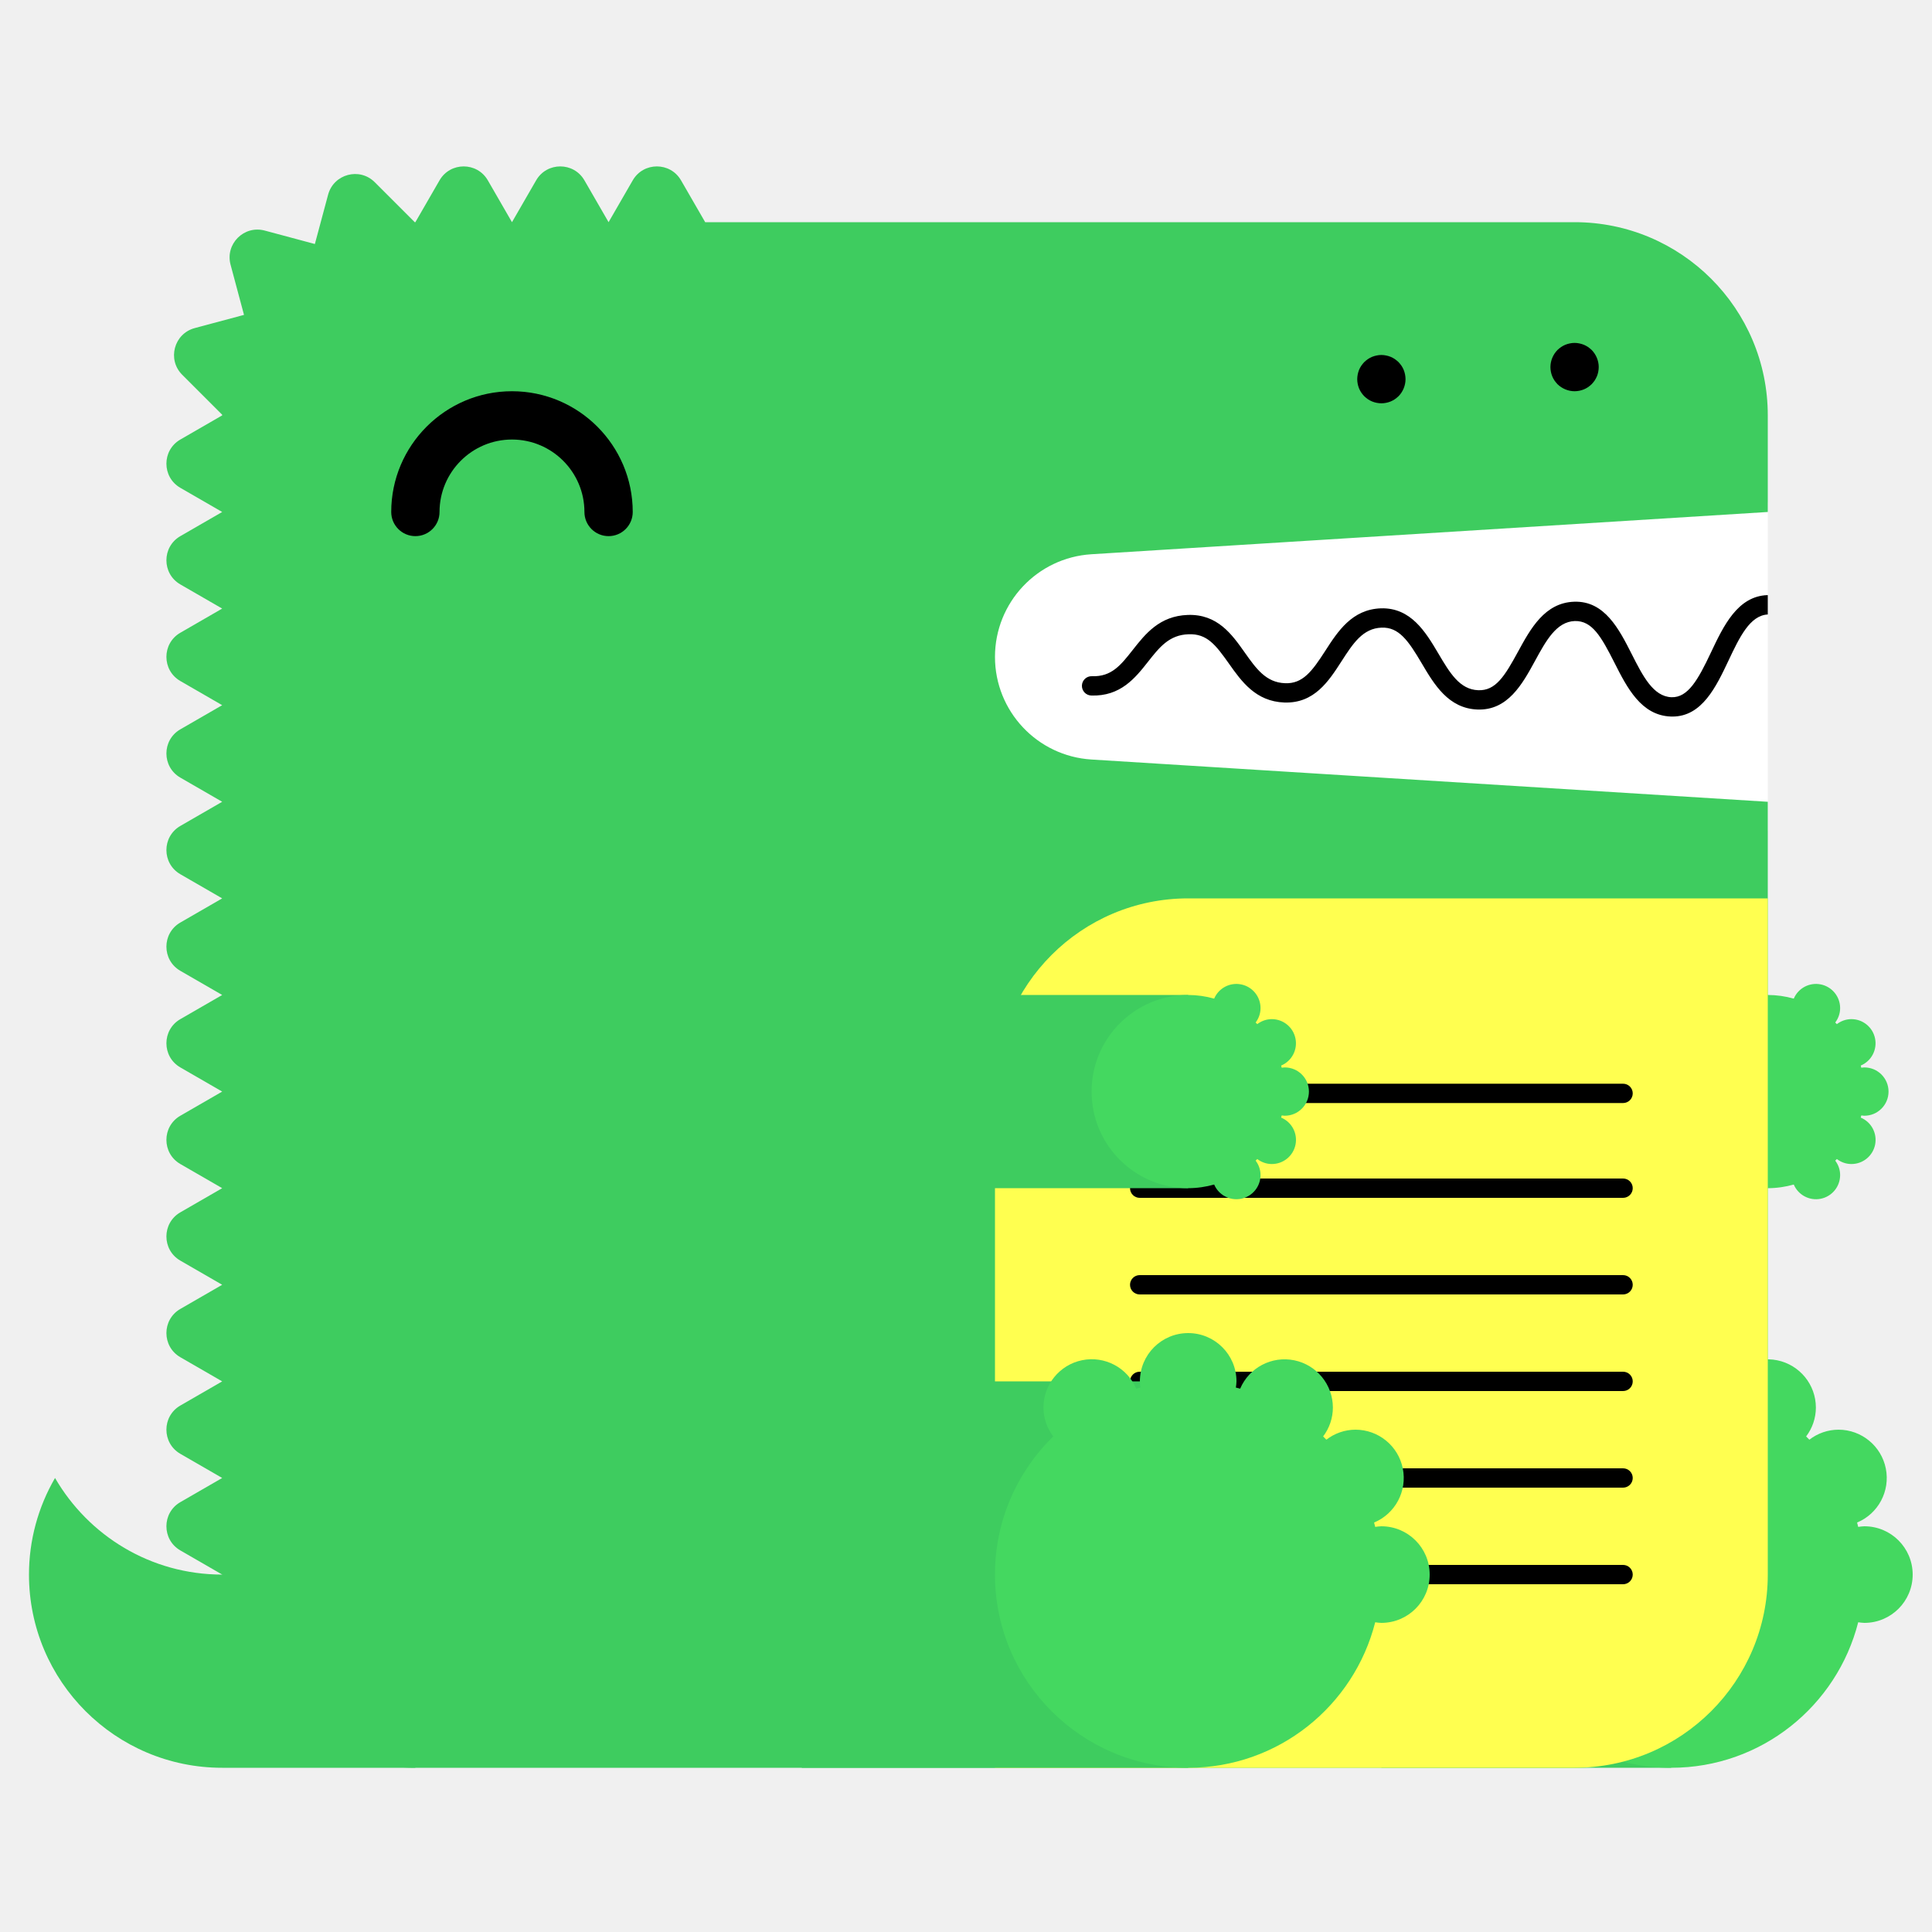
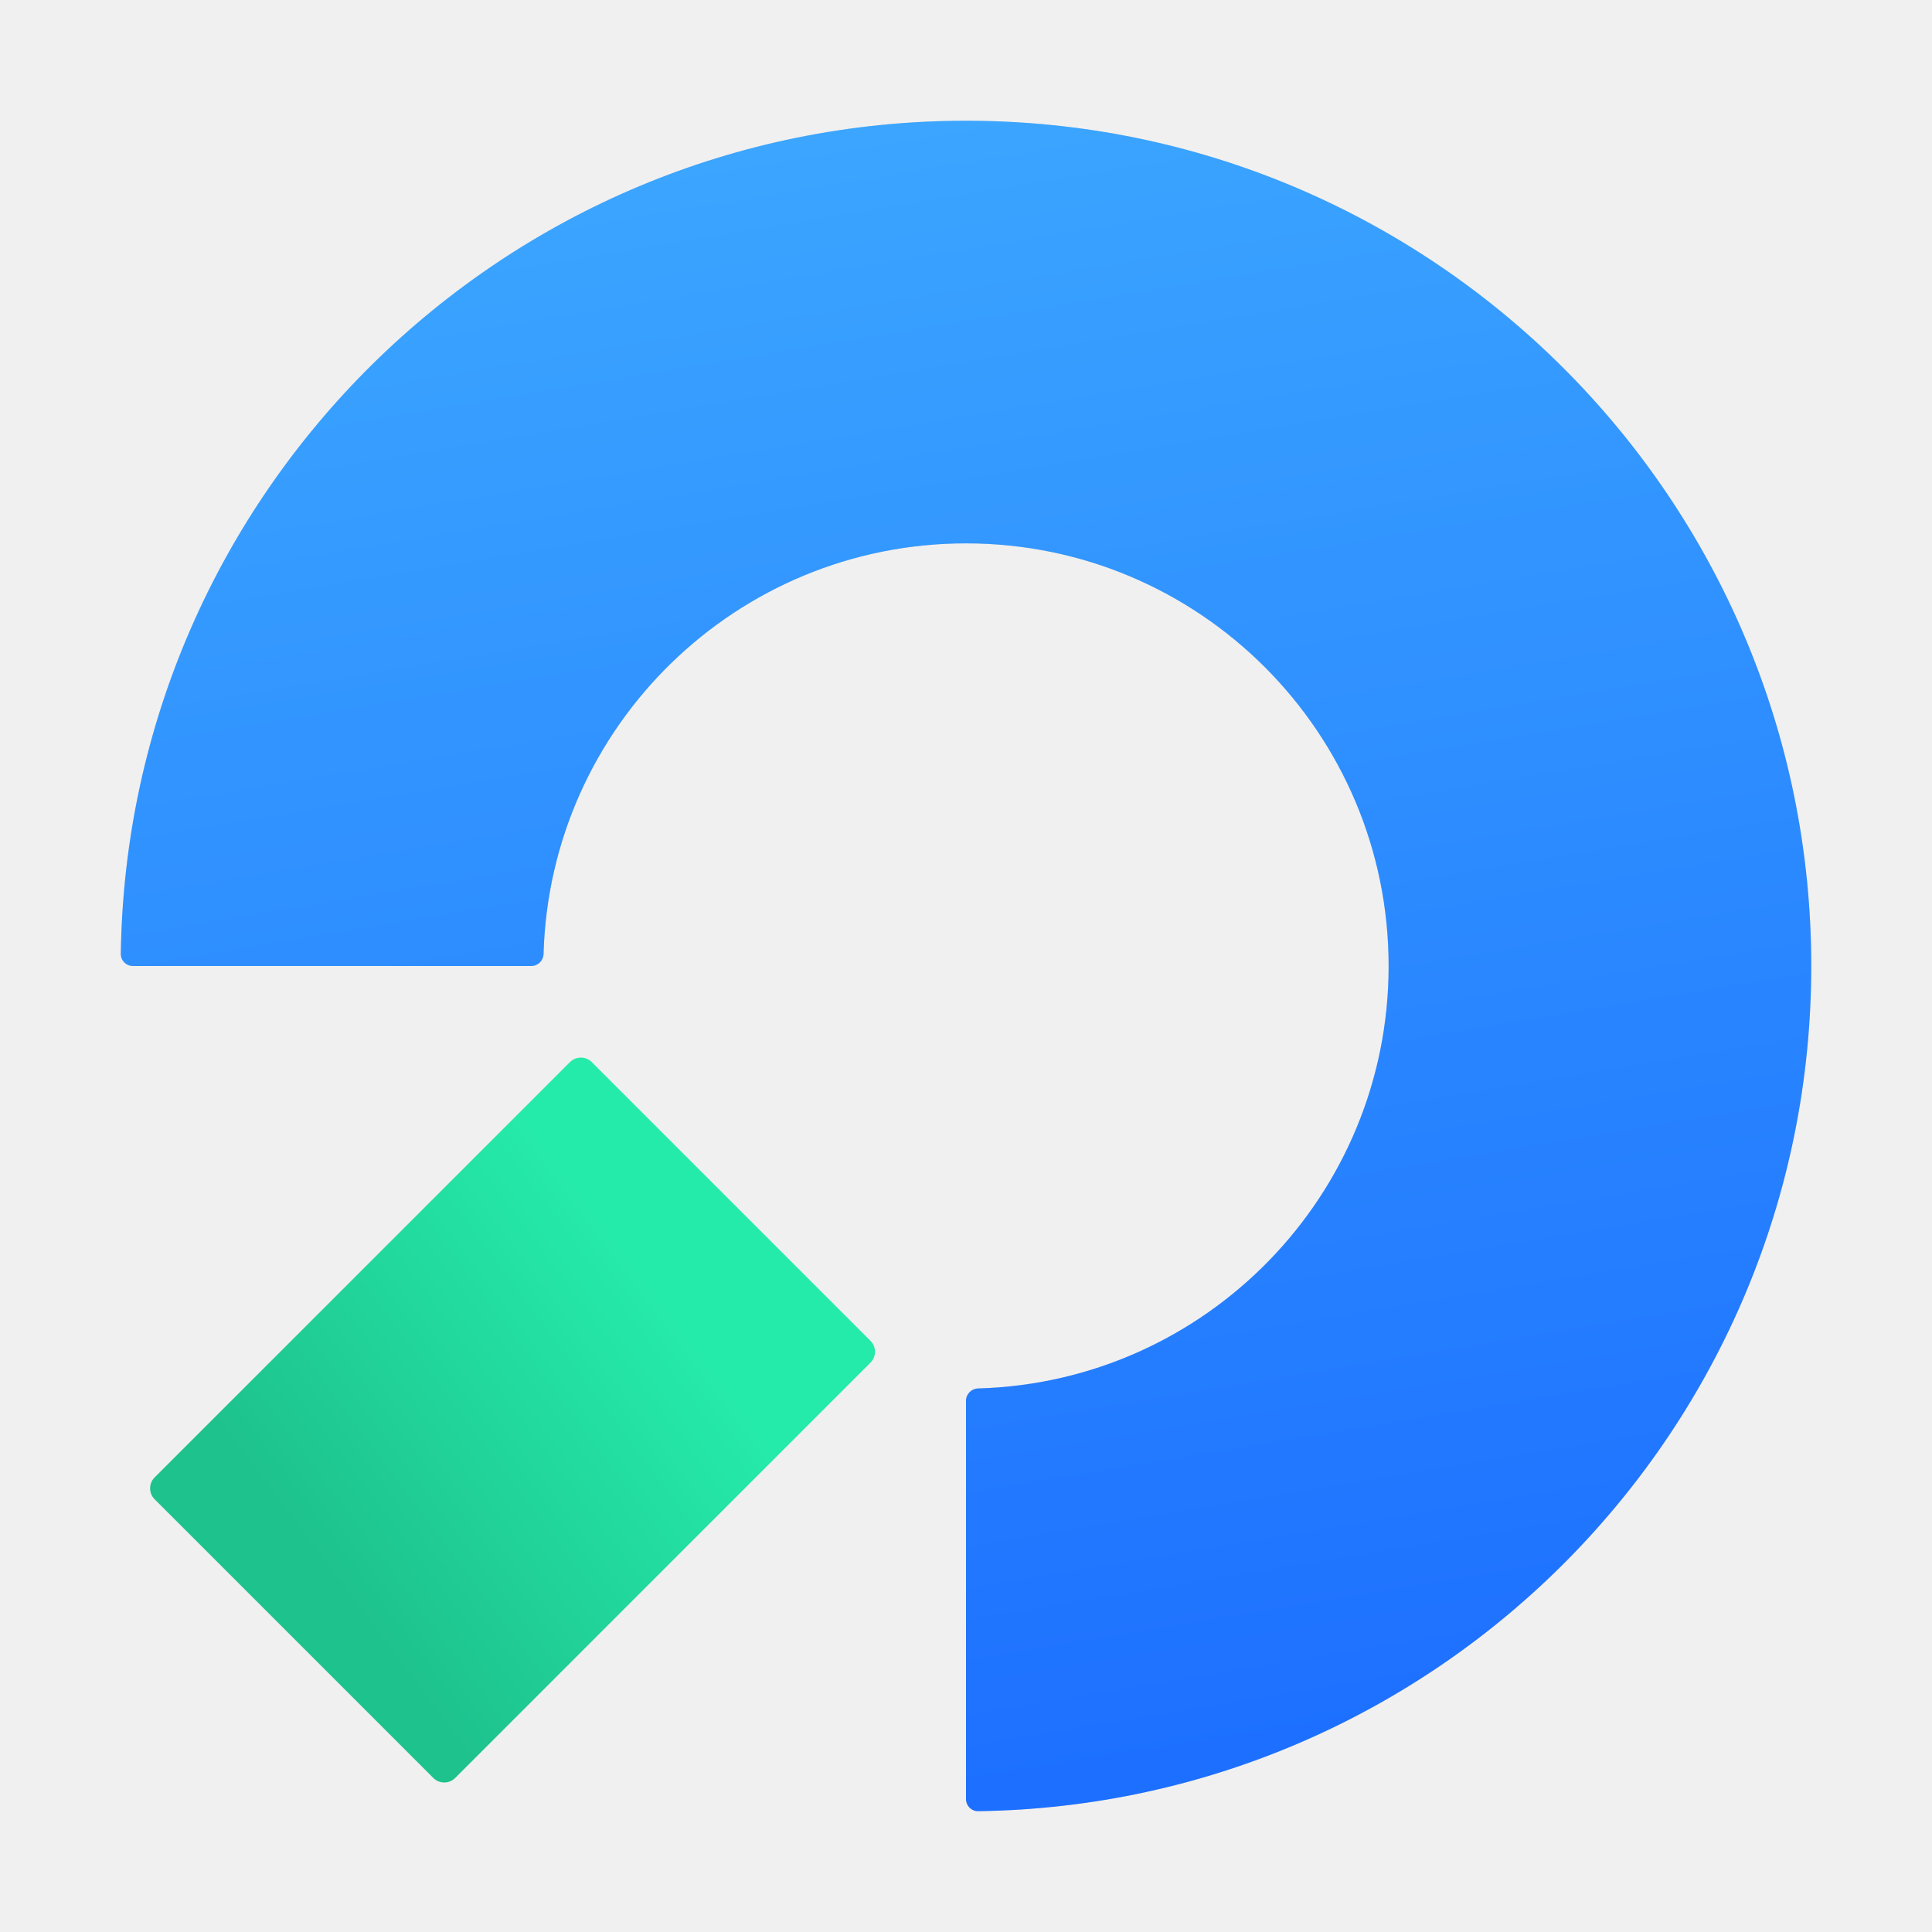
- <svg xmlns="http://www.w3.org/2000/svg" width="200" height="200" viewBox="0 0 200 200">
-   <g fill="none" fill-rule="evenodd">
-     <path fill="#FFF" d="M99 52h84v34H99z" />
-     <path d="M23 163c-7.398 0-13.843-4.027-17.303-10A19.886 19.886 0 0 0 3 163c0 11.046 8.954 20 20 20h20v-20H23z" fill="#3ECC5F" />
-     <path d="M112.98 57.376L183 53V43c0-11.046-8.954-20-20-20H73l-2.5-4.33c-1.112-1.925-3.889-1.925-5 0L63 23l-2.5-4.33c-1.111-1.925-3.889-1.925-5 0L53 23l-2.5-4.33c-1.111-1.925-3.889-1.925-5 0L43 23c-.022 0-.042.003-.065.003l-4.142-4.141c-1.57-1.571-4.252-.853-4.828 1.294l-1.369 5.104-5.192-1.392c-2.148-.575-4.111 1.389-3.535 3.536l1.39 5.193-5.102 1.367c-2.148.576-2.867 3.259-1.296 4.83l4.142 4.142c0 .021-.003.042-.003.064l-4.33 2.5c-1.925 1.111-1.925 3.889 0 5L23 53l-4.33 2.5c-1.925 1.111-1.925 3.889 0 5L23 63l-4.33 2.5c-1.925 1.111-1.925 3.889 0 5L23 73l-4.33 2.5c-1.925 1.111-1.925 3.889 0 5L23 83l-4.33 2.5c-1.925 1.111-1.925 3.889 0 5L23 93l-4.33 2.5c-1.925 1.111-1.925 3.889 0 5L23 103l-4.33 2.5c-1.925 1.111-1.925 3.889 0 5L23 113l-4.33 2.5c-1.925 1.111-1.925 3.889 0 5L23 123l-4.33 2.5c-1.925 1.111-1.925 3.889 0 5L23 133l-4.33 2.5c-1.925 1.111-1.925 3.889 0 5L23 143l-4.33 2.5c-1.925 1.111-1.925 3.889 0 5L23 153l-4.33 2.5c-1.925 1.111-1.925 3.889 0 5L23 163c0 11.046 8.954 20 20 20h120c11.046 0 20-8.954 20-20V83l-70.02-4.376A10.645 10.645 0 0 1 103 68c0-5.621 4.37-10.273 9.98-10.624" fill="#3ECC5F" />
-     <path fill="#3ECC5F" d="M143 183h30v-40h-30z" />
-     <path d="M193 158c-.219 0-.428.037-.639.064-.038-.15-.074-.301-.116-.451A5 5 0 0 0 190.32 148a4.96 4.96 0 0 0-3.016 1.036 26.531 26.531 0 0 0-.335-.336 4.955 4.955 0 0 0 1.011-2.987 5 5 0 0 0-9.599-1.959c-.148-.042-.297-.077-.445-.115.027-.211.064-.42.064-.639a5 5 0 0 0-5-5 5 5 0 0 0-5 5c0 .219.037.428.064.639-.148.038-.297.073-.445.115a4.998 4.998 0 0 0-9.599 1.959c0 1.125.384 2.151 1.011 2.987-3.717 3.632-6.031 8.693-6.031 14.3 0 11.046 8.954 20 20 20 9.339 0 17.16-6.41 19.361-15.064.211.027.42.064.639.064a5 5 0 0 0 5-5 5 5 0 0 0-5-5" fill="#44D860" />
-     <path fill="#3ECC5F" d="M153 123h30v-20h-30z" />
-     <path d="M193 115.5a2.5 2.5 0 1 0 0-5c-.109 0-.214.019-.319.032-.02-.075-.037-.15-.058-.225a2.501 2.501 0 0 0-.963-4.807c-.569 0-1.088.197-1.508.518a6.653 6.653 0 0 0-.168-.168c.314-.417.506-.931.506-1.494a2.5 2.5 0 0 0-4.8-.979A9.987 9.987 0 0 0 183 103c-5.522 0-10 4.478-10 10s4.478 10 10 10c.934 0 1.833-.138 2.69-.377a2.5 2.5 0 0 0 4.8-.979c0-.563-.192-1.077-.506-1.494.057-.055.113-.111.168-.168.42.321.939.518 1.508.518a2.5 2.5 0 0 0 .963-4.807c.021-.074.038-.15.058-.225.105.013.21.032.319.032" fill="#44D860" />
-     <path d="M63 55.5a2.5 2.5 0 0 1-2.5-2.5c0-4.136-3.364-7.5-7.5-7.5s-7.5 3.364-7.5 7.5a2.5 2.5 0 1 1-5 0c0-6.893 5.607-12.5 12.5-12.5S65.5 46.107 65.5 53a2.5 2.5 0 0 1-2.5 2.5" fill="#000" />
-     <path d="M103 183h60c11.046 0 20-8.954 20-20V93h-60c-11.046 0-20 8.954-20 20v70z" fill="#FFFF50" />
-     <path d="M168.02 124h-50.04a1 1 0 1 1 0-2h50.04a1 1 0 1 1 0 2m0 20h-50.04a1 1 0 1 1 0-2h50.04a1 1 0 1 1 0 2m0 20h-50.04a1 1 0 1 1 0-2h50.04a1 1 0 1 1 0 2m0-49.814h-50.04a1 1 0 1 1 0-2h50.04a1 1 0 1 1 0 2m0 19.814h-50.04a1 1 0 1 1 0-2h50.04a1 1 0 1 1 0 2m0 20h-50.04a1 1 0 1 1 0-2h50.04a1 1 0 1 1 0 2M183 61.611c-.012 0-.022-.006-.034-.005-3.09.105-4.552 3.196-5.842 5.923-1.346 2.85-2.387 4.703-4.093 4.647-1.889-.068-2.969-2.202-4.113-4.46-1.314-2.594-2.814-5.536-5.963-5.426-3.046.104-4.513 2.794-5.807 5.167-1.377 2.528-2.314 4.065-4.121 3.994-1.927-.07-2.951-1.805-4.136-3.813-1.321-2.236-2.848-4.75-5.936-4.664-2.994.103-4.465 2.385-5.763 4.4-1.373 2.13-2.335 3.428-4.165 3.351-1.973-.07-2.992-1.51-4.171-3.177-1.324-1.873-2.816-3.993-5.895-3.89-2.928.1-4.399 1.97-5.696 3.618-1.232 1.564-2.194 2.802-4.229 2.724a1 1 0 0 0-.072 2c3.017.101 4.545-1.8 5.872-3.487 1.177-1.496 2.193-2.787 4.193-2.855 1.926-.082 2.829 1.115 4.195 3.045 1.297 1.834 2.769 3.914 5.731 4.021 3.103.104 4.596-2.215 5.918-4.267 1.182-1.834 2.202-3.417 4.15-3.484 1.793-.067 2.769 1.35 4.145 3.681 1.297 2.197 2.766 4.686 5.787 4.796 3.125.108 4.634-2.62 5.949-5.035 1.139-2.088 2.214-4.06 4.119-4.126 1.793-.042 2.728 1.595 4.111 4.33 1.292 2.553 2.757 5.445 5.825 5.556l.169.003c3.064 0 4.518-3.075 5.805-5.794 1.139-2.41 2.217-4.68 4.067-4.773v-2z" fill="#000" />
-     <path fill="#3ECC5F" d="M83 183h40v-40H83z" />
-     <path d="M143 158c-.219 0-.428.037-.639.064-.038-.15-.074-.301-.116-.451A5 5 0 0 0 140.32 148a4.96 4.96 0 0 0-3.016 1.036 26.531 26.531 0 0 0-.335-.336 4.955 4.955 0 0 0 1.011-2.987 5 5 0 0 0-9.599-1.959c-.148-.042-.297-.077-.445-.115.027-.211.064-.42.064-.639a5 5 0 0 0-5-5 5 5 0 0 0-5 5c0 .219.037.428.064.639-.148.038-.297.073-.445.115a4.998 4.998 0 0 0-9.599 1.959c0 1.125.384 2.151 1.011 2.987-3.717 3.632-6.031 8.693-6.031 14.3 0 11.046 8.954 20 20 20 9.339 0 17.16-6.41 19.361-15.064.211.027.42.064.639.064a5 5 0 0 0 5-5 5 5 0 0 0-5-5" fill="#44D860" />
-     <path fill="#3ECC5F" d="M83 123h40v-20H83z" />
-     <path d="M133 115.5a2.5 2.5 0 1 0 0-5c-.109 0-.214.019-.319.032-.02-.075-.037-.15-.058-.225a2.501 2.501 0 0 0-.963-4.807c-.569 0-1.088.197-1.508.518a6.653 6.653 0 0 0-.168-.168c.314-.417.506-.931.506-1.494a2.5 2.5 0 0 0-4.8-.979A9.987 9.987 0 0 0 123 103c-5.522 0-10 4.478-10 10s4.478 10 10 10c.934 0 1.833-.138 2.69-.377a2.5 2.5 0 0 0 4.8-.979c0-.563-.192-1.077-.506-1.494.057-.055.113-.111.168-.168.42.321.939.518 1.508.518a2.5 2.5 0 0 0 .963-4.807c.021-.074.038-.15.058-.225.105.013.21.032.319.032" fill="#44D860" />
-     <path d="M143 41.75c-.16 0-.33-.02-.49-.05a2.52 2.52 0 0 1-.47-.14c-.15-.06-.29-.14-.431-.23-.13-.09-.259-.2-.38-.31-.109-.12-.219-.24-.309-.38s-.17-.28-.231-.43a2.619 2.619 0 0 1-.189-.96c0-.16.02-.33.05-.49.03-.16.08-.31.139-.47.061-.15.141-.29.231-.43.09-.13.2-.26.309-.38.121-.11.25-.22.38-.31.141-.09.281-.17.431-.23.149-.06.31-.11.47-.14.32-.07.65-.07.98 0 .159.03.32.08.47.14.149.06.29.14.43.23.13.09.259.2.38.31.11.12.22.25.31.38.09.14.17.28.23.43.06.16.11.31.14.47.029.16.05.33.05.49 0 .66-.271 1.31-.73 1.77-.121.11-.25.22-.38.31-.14.09-.281.17-.43.23a2.565 2.565 0 0 1-.96.19m20-1.25c-.66 0-1.3-.27-1.771-.73a3.802 3.802 0 0 1-.309-.38c-.09-.14-.17-.28-.231-.43a2.619 2.619 0 0 1-.189-.96c0-.66.27-1.3.729-1.77.121-.11.25-.22.38-.31.141-.09.281-.17.431-.23.149-.06.31-.11.47-.14.32-.07.66-.07.98 0 .159.03.32.08.47.14.149.06.29.14.43.23.13.09.259.2.38.31.459.47.73 1.11.73 1.77 0 .16-.021.33-.05.49-.03.16-.08.32-.14.47-.07.15-.14.29-.23.43-.09.13-.2.26-.31.38-.121.11-.25.22-.38.31-.14.09-.281.17-.43.23a2.565 2.565 0 0 1-.96.19" fill="#000" />
+ <svg xmlns="http://www.w3.org/2000/svg" fill="none" version="1.1" width="32" height="32" viewBox="0 0 32 32">
+   <defs>
+     <clipPath id="master_svg0_1_1280">
+       <rect x="32" y="0" width="32" height="32" rx="0" />
+     </clipPath>
+     <linearGradient x1="0.578" y1="1.041" x2="0.751" y2="0" id="master_svg1_1_0851">
+       <stop offset="0%" stop-color="#1C6EFF" stop-opacity="1" />
+       <stop offset="100%" stop-color="#3CA7FF" stop-opacity="1" />
+     </linearGradient>
+     <linearGradient x1="0.888" y1="0.221" x2="0.818" y2="0.923" id="master_svg2_1_0854">
+       <stop offset="0%" stop-color="#25EBAA" stop-opacity="1" />
+       <stop offset="100%" stop-color="#1EC28D" stop-opacity="1" />
+     </linearGradient>
+   </defs>
+   <g transform="matrix(-1,0,0,1,64,0)" clip-path="url(#master_svg0_1_1280)">
+     <g>
+       <g />
+       <g>
+         <path d="M47.799,29.999C40.16,29.891,34,23.665,34,16C34,8.268,40.268,2,48,2C55.665,2,61.891,8.16,61.999,15.799C62,15.911,61.91,16,61.798,16L55.202,16C55.09,16,55,15.911,54.997,15.8C54.891,12.026,51.799,9,48,9C44.134,9,41,12.134,41,16C41,19.799,44.026,22.891,47.8,22.997C47.911,23,48,23.09,48,23.202L48,29.798C48,29.91,47.911,30,47.799,29.999" fill-rule="evenodd" fill="#D8D8D8" fill-opacity="1" />
+         <path d="M47.799,29.999C40.16,29.891,34,23.665,34,16C34,8.268,40.268,2,48,2C55.665,2,61.891,8.16,61.999,15.799C62,15.911,61.91,16,61.798,16L55.202,16C55.09,16,55,15.911,54.997,15.8C54.891,12.026,51.799,9,48,9C44.134,9,41,12.134,41,16C41,19.799,44.026,22.891,47.8,22.997C47.911,23,48,23.09,48,23.202L48,29.798C48,29.91,47.911,30,47.799,29.999" fill-rule="evenodd" fill="url(#master_svg1_1_0851)" fill-opacity="1" />
+       </g>
+       <g transform="matrix(-0.7071068,0.7071068,0.7071068,0.7071068,80.51941,-33.35223)">
+         <path d="M54.379,27.395C54.379,27.536,54.494,27.651,54.635,27.651L61.163,27.651C61.304,27.651,61.419,27.536,61.419,27.395L61.419,17.667C61.419,17.525,61.304,17.411,61.163,17.411L54.635,17.411C54.494,17.411,54.379,17.525,54.379,17.667L54.379,27.395Z" fill="url(#master_svg2_1_0854)" fill-opacity="1" />
+       </g>
+     </g>
  </g>
</svg>
